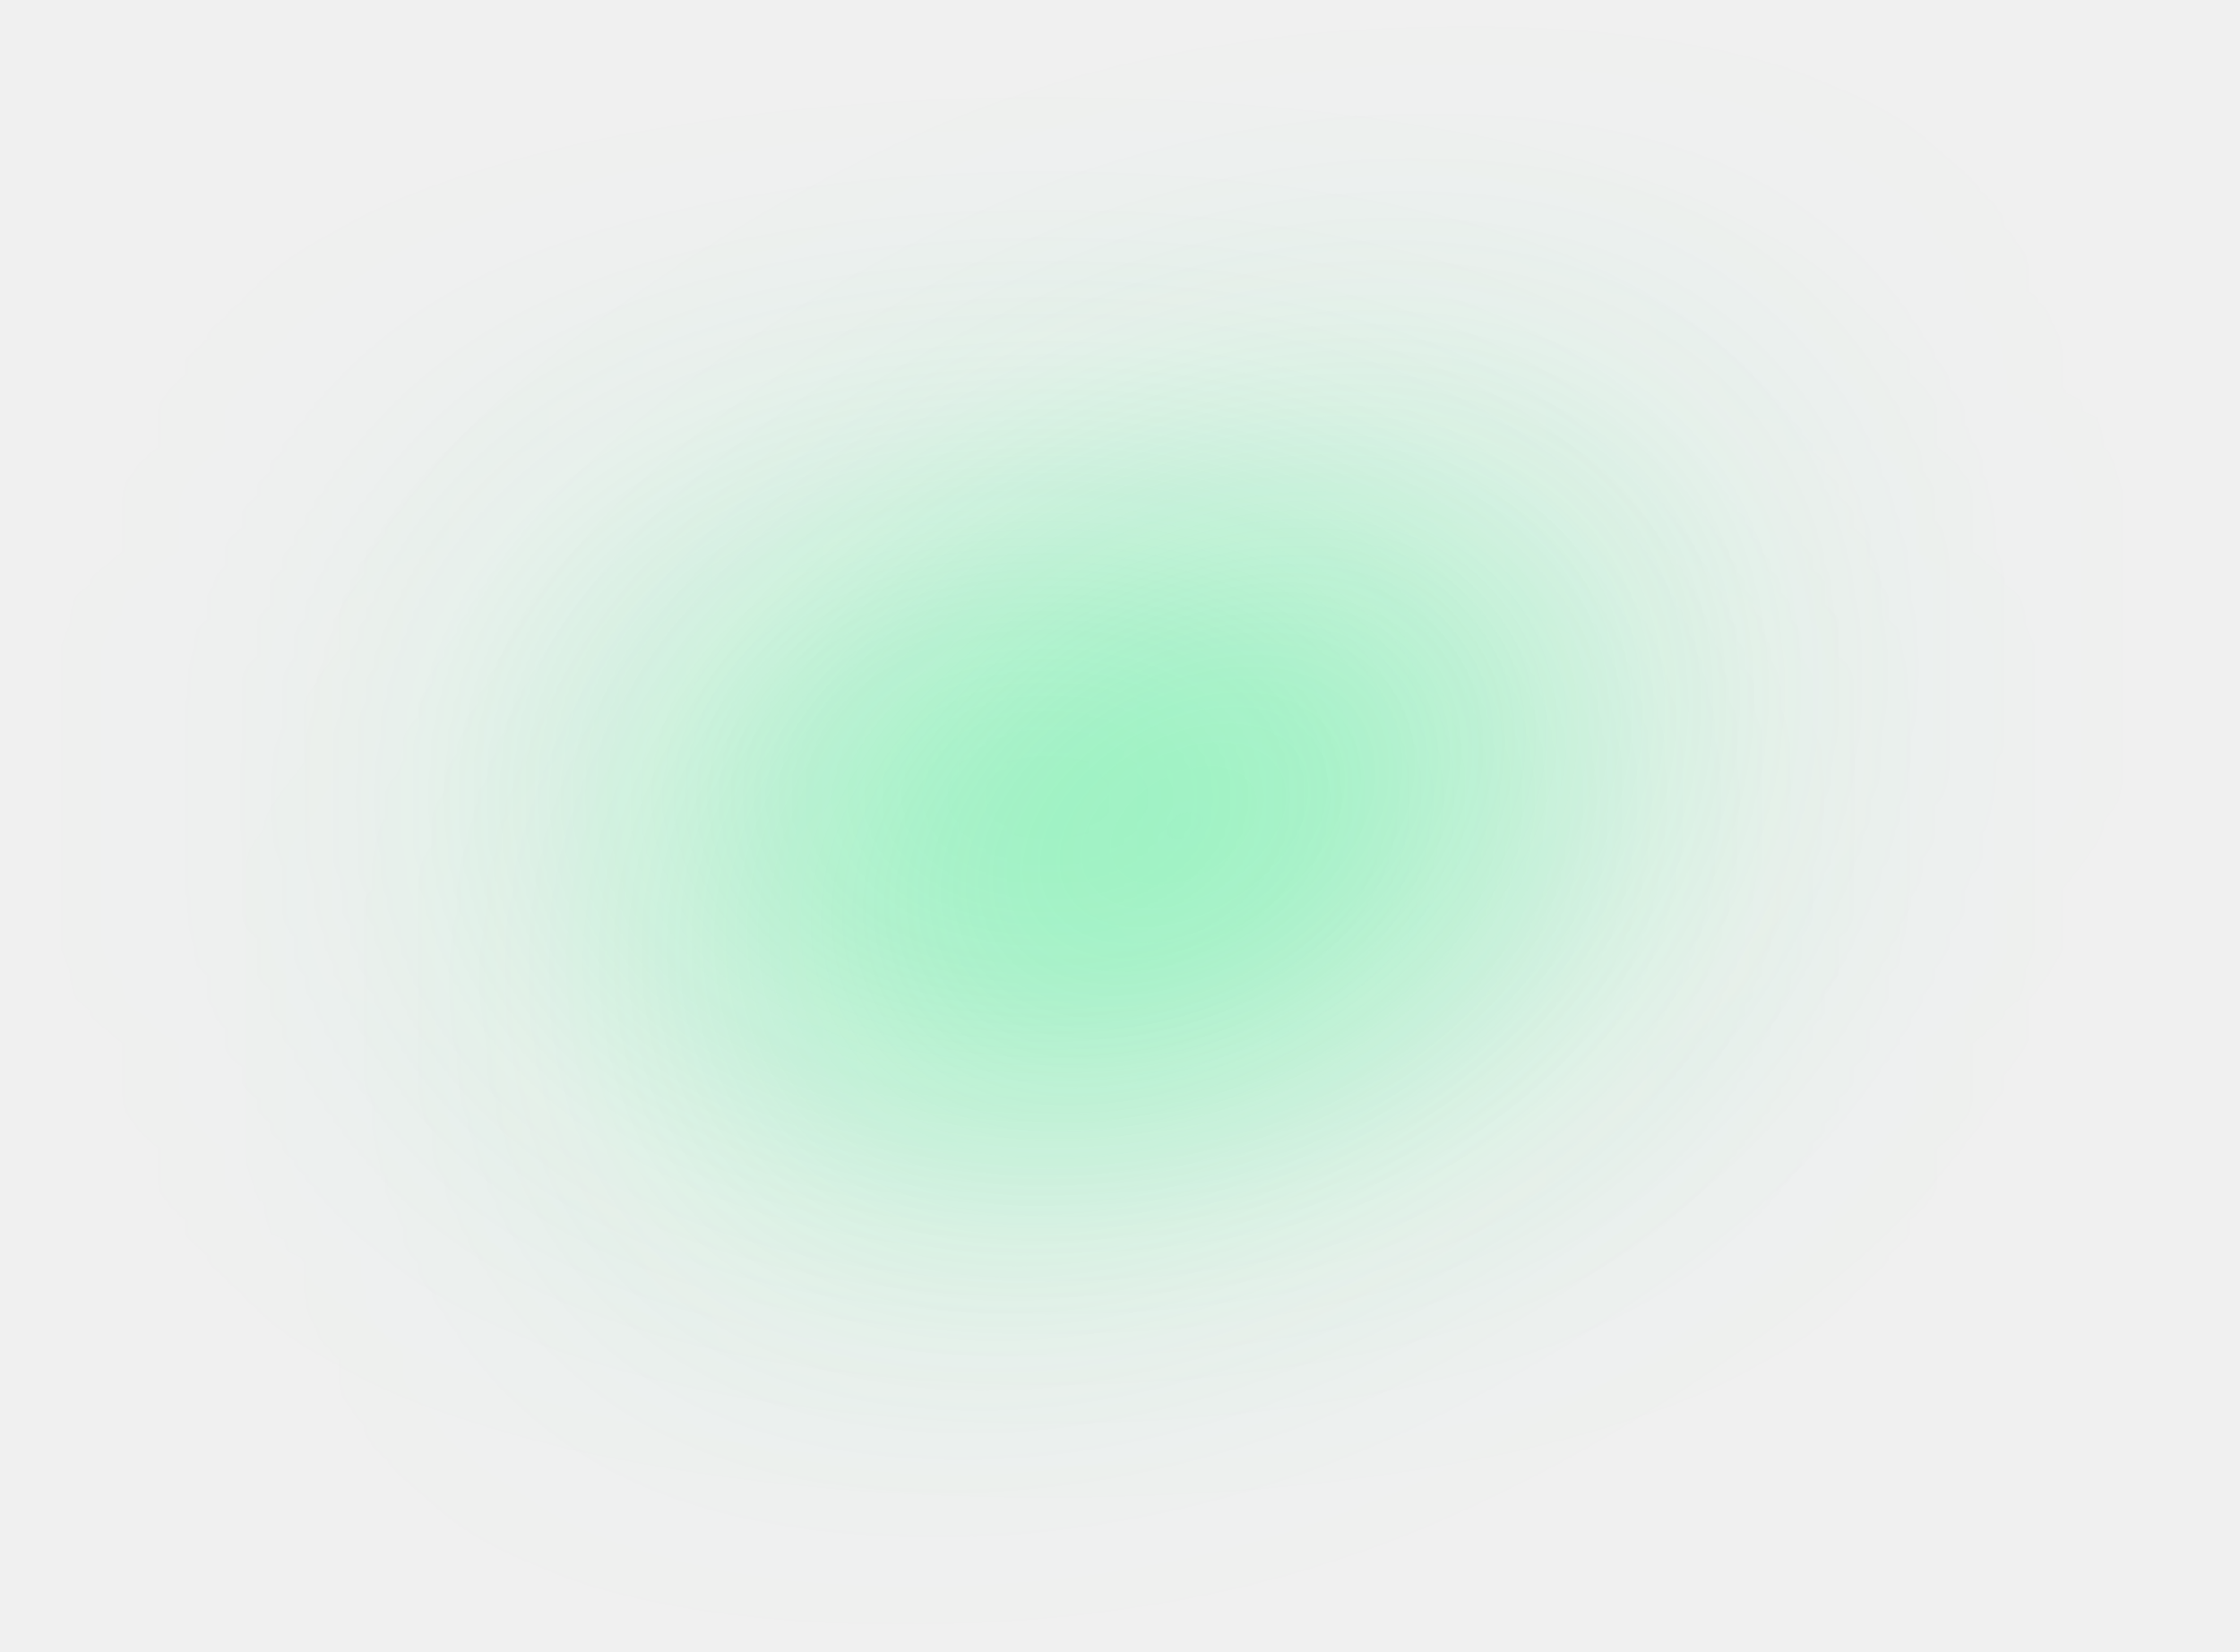
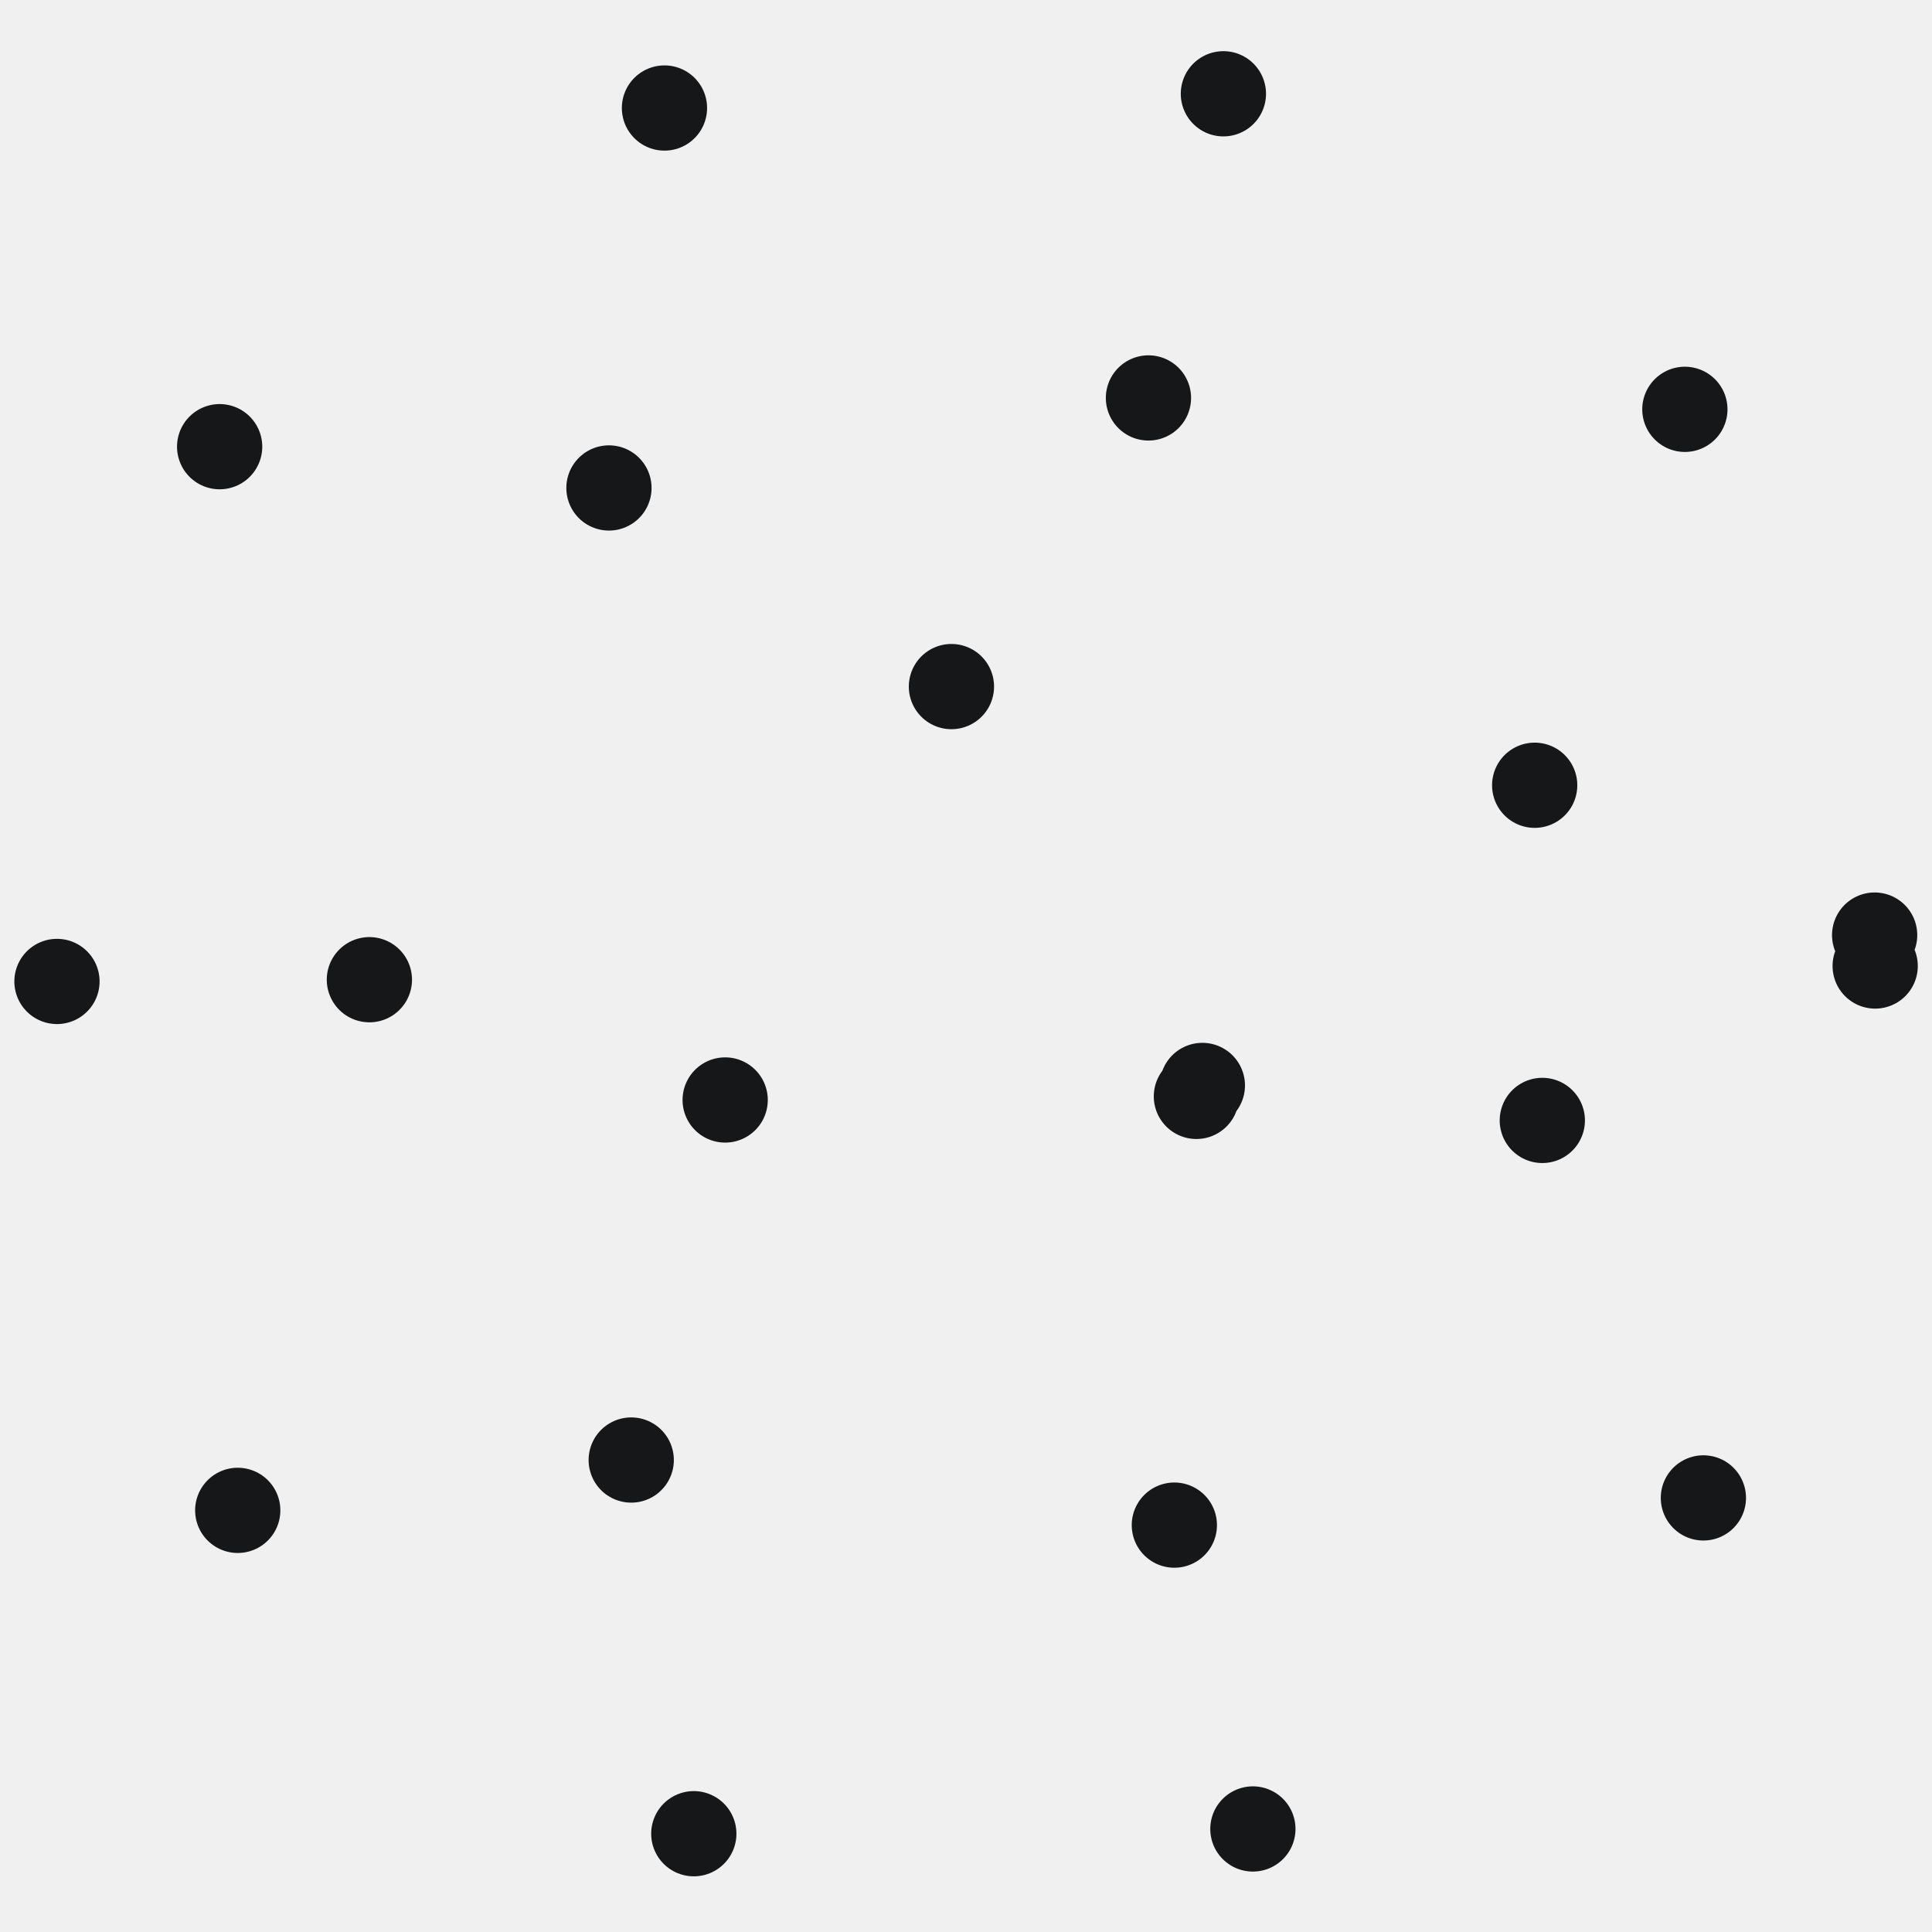
- <svg xmlns="http://www.w3.org/2000/svg" width="2373" height="1750" viewBox="0 0 2373 1750" fill="none">
-   <g clip-path="url(#clip0_885_267)">
-     <g opacity="0.5" filter="url(#filter0_f_885_267)">
-       <ellipse cx="1109.88" cy="844.894" rx="508.883" ry="152.345" fill="#0CF574" />
-     </g>
-     <g opacity="0.5" filter="url(#filter1_f_885_267)">
-       <ellipse cx="1254.18" cy="874.557" rx="508.883" ry="152.345" transform="rotate(-30.0284 1254.18 874.557)" fill="#0CF574" />
-     </g>
-   </g>
-   <defs>
-     <filter id="filter0_f_885_267" x="-38.211" y="53.337" width="2296.19" height="1583.11" filterUnits="userSpaceOnUse" color-interpolation-filters="sRGB">
-       <feFlood flood-opacity="0" result="BackgroundImageFix" />
-       <feBlend mode="normal" in="SourceGraphic" in2="BackgroundImageFix" result="shape" />
-       <feGaussianBlur stdDeviation="319.605" result="effect1_foregroundBlur_885_267" />
-     </filter>
-     <filter id="filter1_f_885_267" x="167.772" y="-51.504" width="2172.82" height="1852.12" filterUnits="userSpaceOnUse" color-interpolation-filters="sRGB">
-       <feFlood flood-opacity="0" result="BackgroundImageFix" />
-       <feBlend mode="normal" in="SourceGraphic" in2="BackgroundImageFix" result="shape" />
-       <feGaussianBlur stdDeviation="319.605" result="effect1_foregroundBlur_885_267" />
-     </filter>
-     <clipPath id="clip0_885_267">
-       <rect width="2373" height="1750" fill="white" />
-     </clipPath>
-   </defs>
+ <svg xmlns="http://www.w3.org/2000/svg" width="68" height="68" viewBox="0 0 68 68" fill="none">
+   <circle cx="34" cy="34" r="32" stroke="#161719" stroke-width="3" stroke-linecap="round" stroke-linejoin="round" stroke-dasharray="0 20" />
+   <circle cx="34" cy="34" r="21" transform="rotate(15 34 34)" stroke="#161719" stroke-width="3" stroke-linecap="round" stroke-linejoin="round" stroke-dasharray="0 20" />
+   <circle cx="33.78" cy="33.78" r="9.618" transform="rotate(30 33.7798 33.7797)" stroke="#161719" stroke-width="3" stroke-linecap="round" stroke-linejoin="round" stroke-dasharray="0 20" />
</svg>
